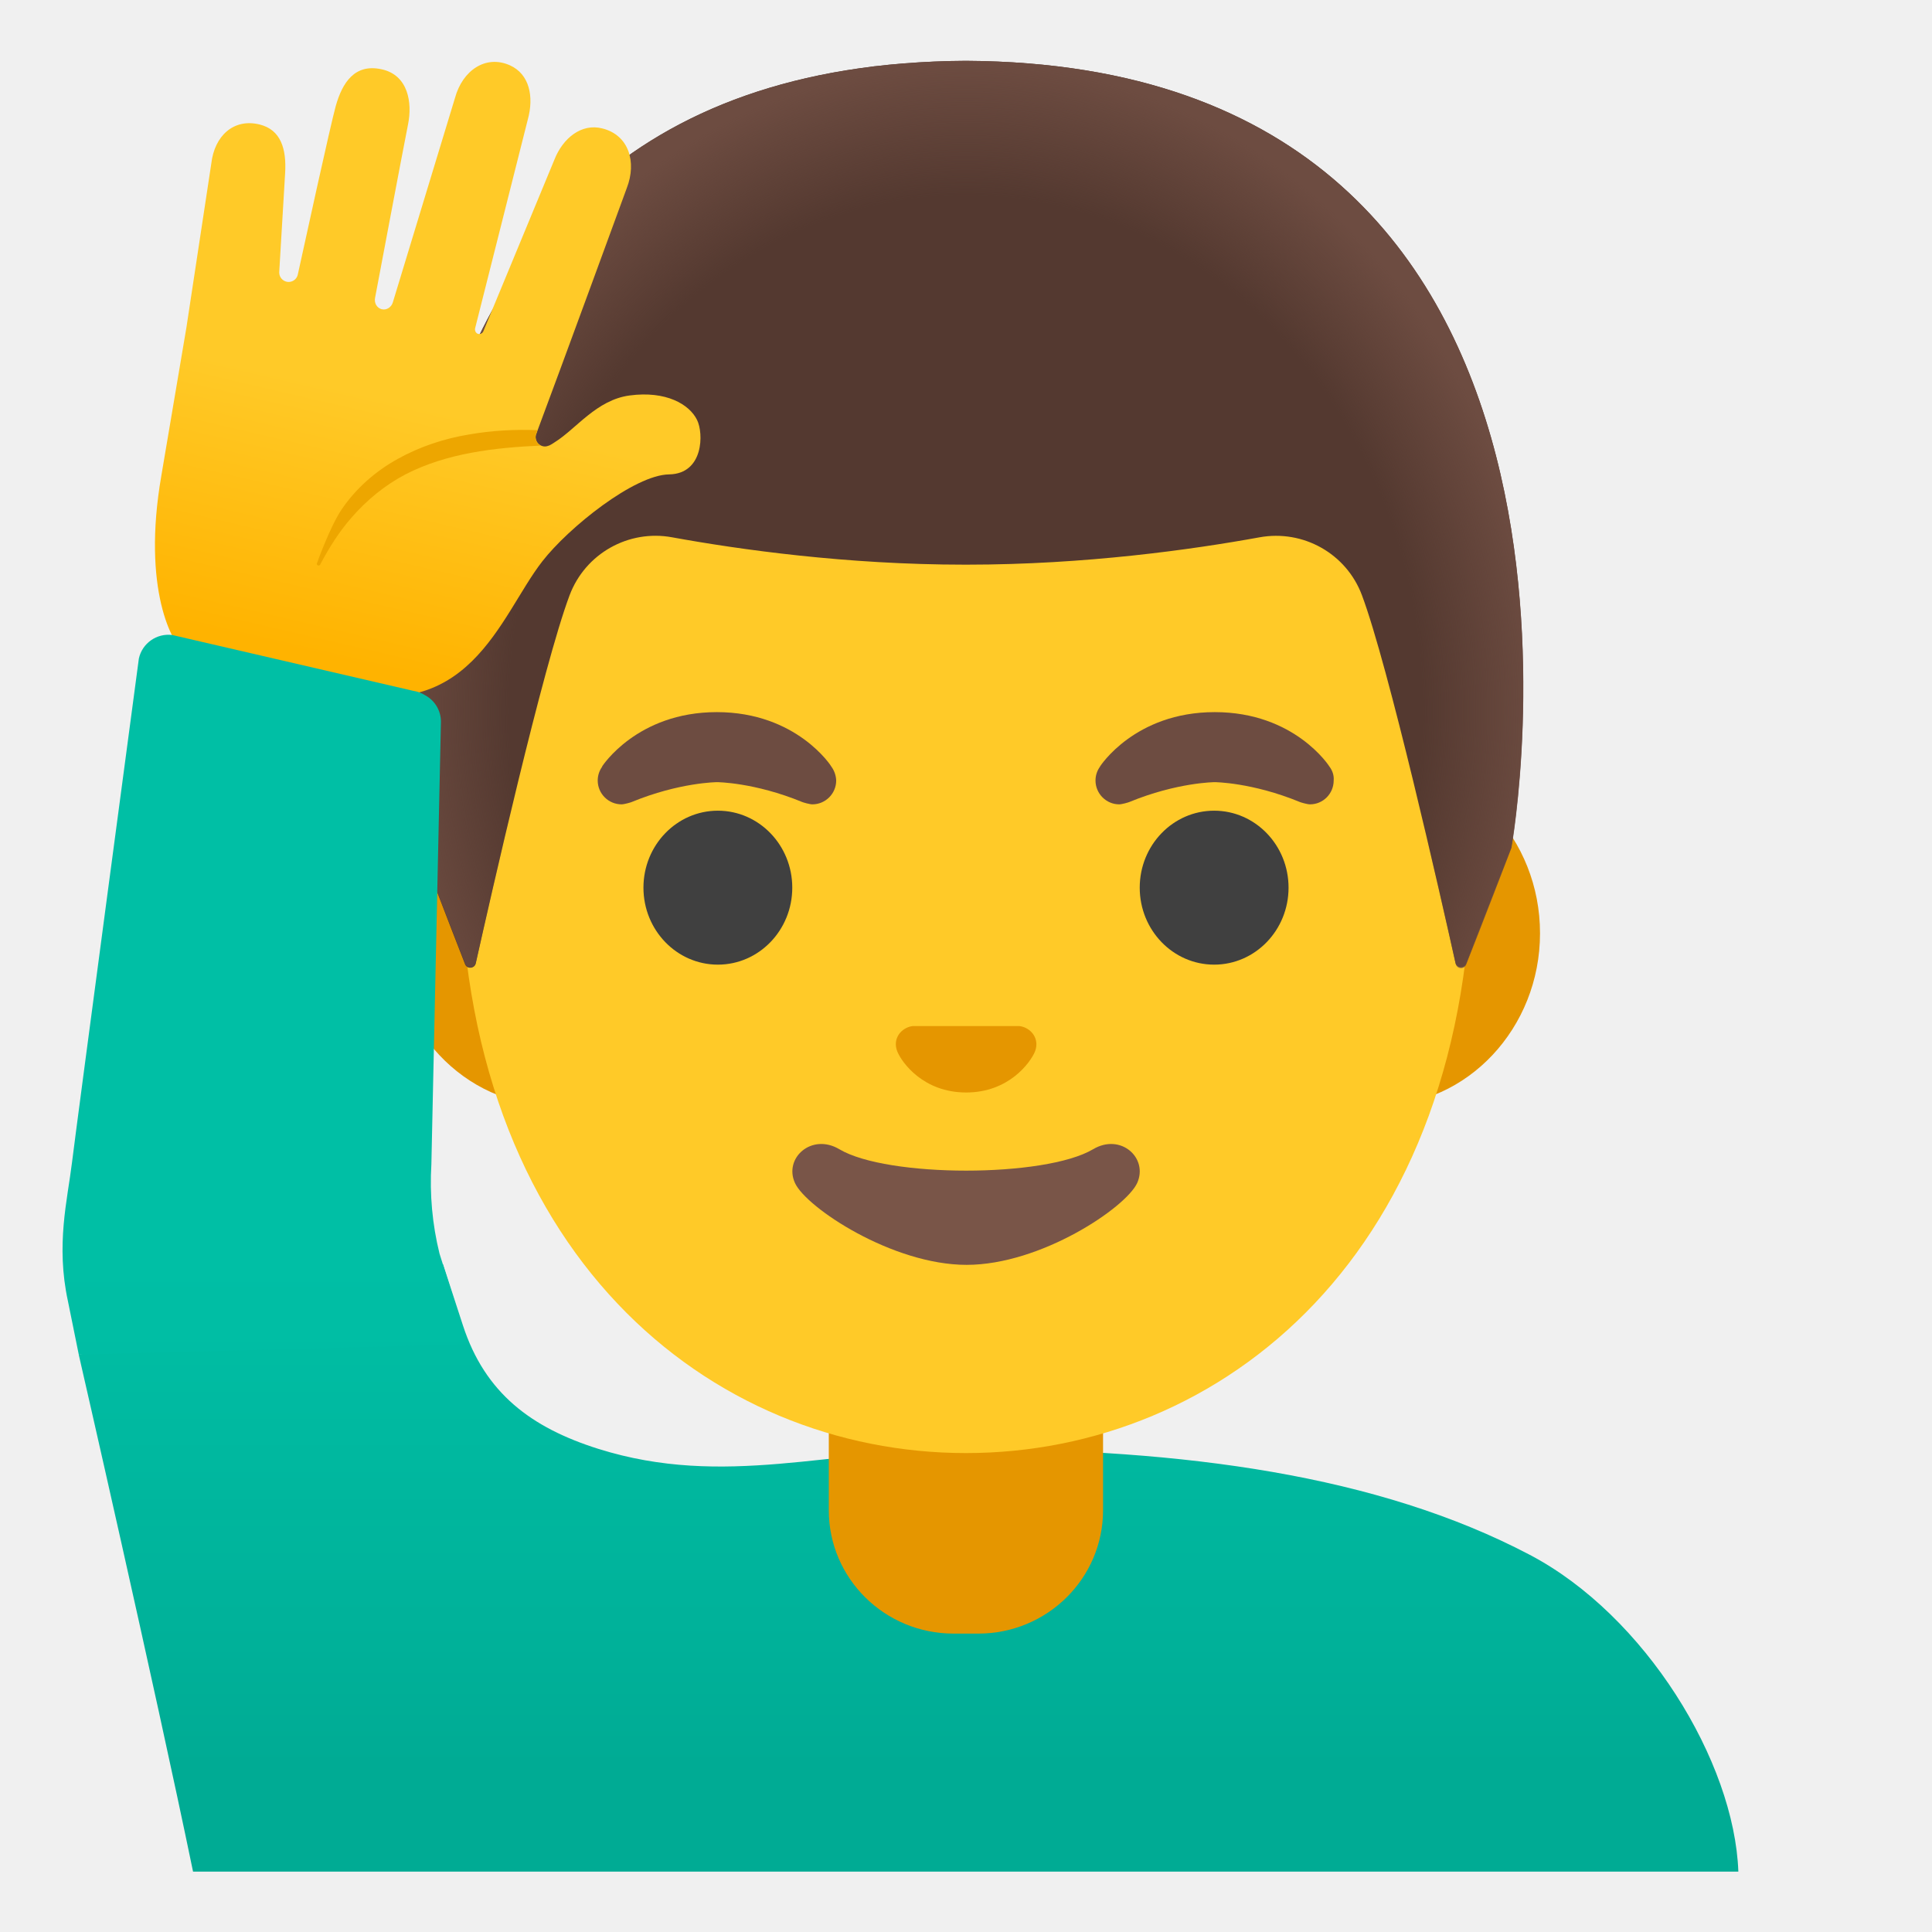
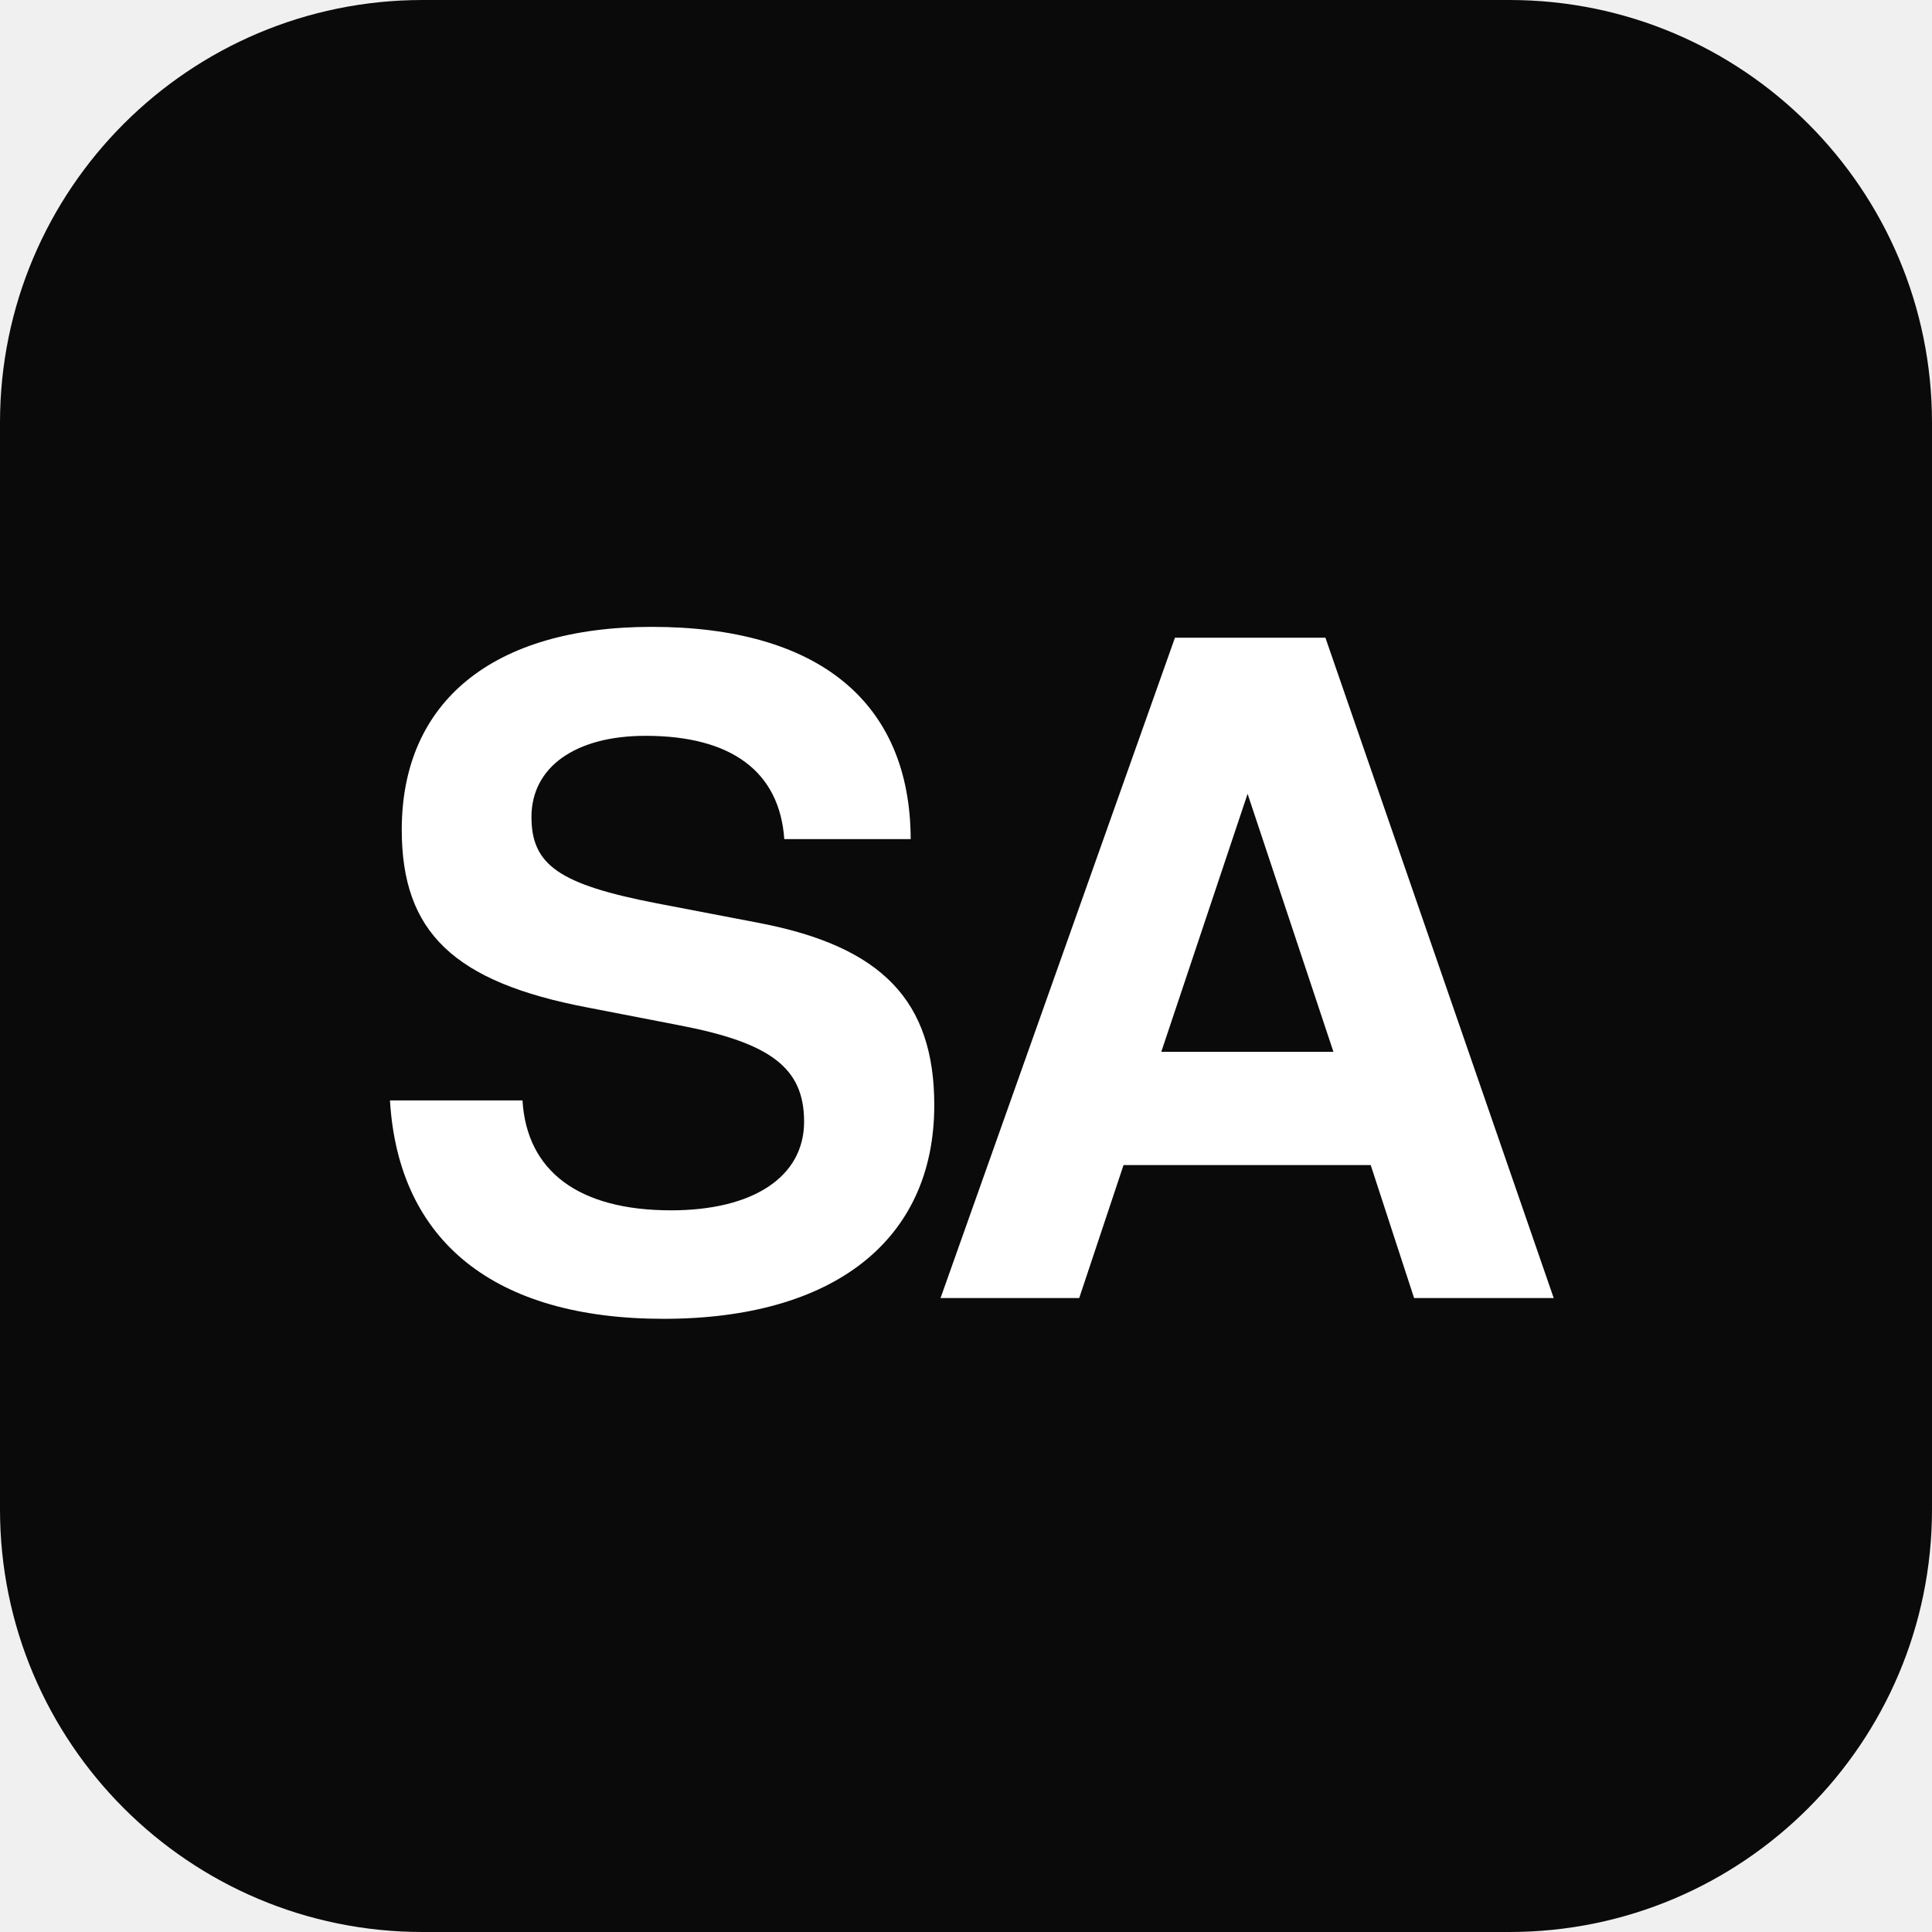
- <svg xmlns="http://www.w3.org/2000/svg" xml:space="preserve" viewBox="0 0 128 128">
-   <linearGradient id="a" x1="60.195" x2="60.195" y1="43.842" y2="10.906" gradientTransform="matrix(1 0 0 -1 0 128)" gradientUnits="userSpaceOnUse">
-     <stop offset="0" style="stop-color:#00bfa5" />
-     <stop offset=".705" style="stop-color:#00b29a" />
-     <stop offset="1" style="stop-color:#00ab94" />
-   </linearGradient>
-   <path d="M115.17 124c-.26-7.29-6.17-16.97-13.82-20.99C91.29 97.72 78.41 96 63.99 96c-8.9 0-15.98 2.62-24.35-.01-4.44-1.4-7.51-3.69-8.97-8.18l-1.32-4.05-24.13 6s5.02 21.89 7.57 34.24z" style="fill:url(#a)" />
-   <path d="M73.07 90.08H54.91v9.98c0 4.51 3.7 8.17 8.26 8.17h1.65c4.56 0 8.26-3.66 8.26-8.17v-9.98zM91.33 50.43H36.67c-5.89 0-10.71 5.14-10.71 11.41 0 6.28 4.82 11.41 10.71 11.41h54.65c5.89 0 10.71-5.14 10.71-11.41.01-6.27-4.81-11.41-10.7-11.41" style="fill:#e59600" />
-   <path d="M64 11.07c-17.4 0-33.52 18.61-33.52 45.39 0 26.64 16.61 39.81 33.52 39.81S97.52 83.1 97.52 56.46c0-26.78-16.12-45.39-33.52-45.39" style="fill:#ffca28" />
-   <path d="M72.42 76.14c-3.19 1.89-13.63 1.89-16.81 0-1.83-1.09-3.7.58-2.94 2.24.75 1.63 6.45 5.42 11.37 5.42s10.55-3.79 11.3-5.42c.75-1.66-1.09-3.33-2.92-2.24" style="fill:#795548" />
-   <path d="M67.86 68.06c-.11-.04-.21-.07-.32-.08h-7.07c-.11.01-.22.04-.32.08-.64.26-.99.92-.69 1.63s1.71 2.69 4.55 2.69 4.25-1.99 4.55-2.69c.29-.71-.06-1.37-.7-1.63" style="fill:#e59600" />
-   <ellipse cx="47.56" cy="58.81" rx="4.93" ry="5.1" style="fill:#404040" />
-   <ellipse cx="80.44" cy="58.81" rx="4.93" ry="5.1" style="fill:#404040" />
-   <path d="M88.08 50.79c0-.01-2.29-3.61-7.6-3.61s-7.6 3.6-7.6 3.6v.01c-.19.26-.3.58-.3.92 0 .87.71 1.58 1.57 1.58.18 0 .62-.13.66-.15 3.18-1.31 5.67-1.32 5.67-1.32s2.47.01 5.65 1.32c.04.02.48.15.66.15.87 0 1.57-.71 1.57-1.58.03-.35-.09-.67-.28-.92M55.08 50.79c.01-.01-2.29-3.61-7.59-3.61s-7.6 3.6-7.6 3.6l.01.01c-.19.26-.3.58-.3.92 0 .87.71 1.58 1.58 1.58.18 0 .62-.13.66-.15 3.18-1.31 5.67-1.32 5.67-1.32s2.47.01 5.65 1.32c.04.02.48.15.66.15.87 0 1.58-.71 1.58-1.58a1.67 1.67 0 0 0-.32-.92" style="fill:#6d4c41" />
-   <path d="M64.01 4.03h-.04c-45.44.24-36.13 52.14-36.13 52.14s2.04 5.35 2.97 7.71c.13.34.63.3.71-.05.97-4.34 4.46-19.73 6.22-24.4a6.08 6.08 0 0 1 6.8-3.83c4.45.81 11.55 1.81 19.37 1.81h.16c7.82 0 14.92-1 19.37-1.81 2.9-.53 5.76 1.08 6.79 3.83 1.75 4.66 5.22 19.96 6.2 24.36.08.36.58.39.71.05l2.98-7.67c.02 0 9.32-51.9-36.11-52.14" style="fill:#543930" />
-   <radialGradient id="b" cx="63.99" cy="80.901" r="38.092" gradientTransform="matrix(1 0 0 -1.1282 0 138.37)" gradientUnits="userSpaceOnUse">
-     <stop offset=".794" style="stop-color:#6d4c41;stop-opacity:0" />
-     <stop offset="1" style="stop-color:#6d4c41" />
-   </radialGradient>
-   <path d="M100.14 56.17s9.31-51.9-36.13-52.14h-.04c-.71 0-1.4.02-2.08.05-1.35.06-2.66.16-3.92.31h-.04c-.09.01-.17.03-.26.04-38.24 4.81-29.83 51.74-29.83 51.74l2.98 7.68c.13.34.62.31.7-.05.98-4.39 4.46-19.71 6.22-24.37a6.08 6.08 0 0 1 6.8-3.83c4.45.81 11.55 1.81 19.37 1.81h.16c7.82 0 14.92-1 19.37-1.81 2.9-.53 5.76 1.08 6.79 3.83 1.76 4.68 5.25 20.1 6.21 24.42.08.36.57.39.7.05.94-2.36 3-7.73 3-7.73" style="fill:url(#b)" />
-   <linearGradient id="c" x1="32.547" x2="24.584" y1="118.047" y2="83.748" gradientTransform="matrix(1 0 0 -1 0 128)" gradientUnits="userSpaceOnUse">
-     <stop offset=".5" style="stop-color:#ffca28" />
-     <stop offset="1" style="stop-color:#ffb300" />
-   </linearGradient>
-   <path d="M44.33 31.43c-2.3.03-6.66 3.52-8.4 5.76-2.84 3.64-4.85 11.23-14.21 8.31-1.67-.51-8.34-1.63-9.49-2.3-.78-.45-2.85-4.14-1.54-11.69.49-2.87 1.66-9.81 1.66-9.81L14 10.83c.21-1.83 1.48-3.01 3.21-2.58 1.39.35 1.78 1.6 1.68 3.23l-.39 6.54v.04c0 .29.21.55.51.61.33.06.65-.15.72-.48.48-2.19 2.14-9.8 2.51-11.15.44-1.58 1.27-2.84 3.04-2.45 1.77.38 2.05 2.22 1.75 3.67-.29 1.44-2.18 11.47-2.18 11.47-.07.35.12.68.45.76h.01c.31.07.63-.14.72-.47l4.12-13.55c.49-1.78 2.01-2.87 3.64-2.14 1.3.59 1.59 2.09 1.18 3.58l-3.49 13.83c-.04.16.04.33.19.38h.01c.14.04.3-.04.35-.19l4.7-11.35c.56-1.43 1.8-2.43 3.18-2.07 1.76.44 2.28 2.23 1.62 3.94 0 0-4.49 12.27-5.91 16.05-.02.07-.05.14-.07.2-.01.02-.02.03-.02.04a.62.62 0 0 0 .57.84c.1 0 .2-.03.3-.07.09-.05.18-.09.26-.15l.09-.06c1.42-.88 2.77-2.81 4.97-3.1 2.4-.32 3.95.58 4.46 1.62.44.87.45 3.57-1.85 3.61" style="fill:url(#c)" />
-   <linearGradient id="d" x1="17.575" x2="17.575" y1="45.05" y2="-27.949" gradientTransform="matrix(1 0 0 -1 0 128)" gradientUnits="userSpaceOnUse">
-     <stop offset="0" style="stop-color:#00bfa5" />
-     <stop offset=".705" style="stop-color:#00b29a" />
-     <stop offset="1" style="stop-color:#00ab94" />
-   </linearGradient>
-   <path d="M29.12 83.06c-.48-1.94-.66-3.94-.54-5.93l.63-29.18c.05-.8-.37-1.52-1.03-1.88-.24-.15-.51-.26-.8-.3l-15.97-3.7c-1.03-.13-1.99.55-2.21 1.56 0 0-4.13 30.92-4.43 33.39s-1.08 5.44-.27 9.18l.72 3.55 25.79-.69z" style="fill:url(#d)" />
-   <path d="M35.83 29.52c-3.12.14-6.24.51-8.95 1.9-1.36.71-2.56 1.69-3.58 2.86-.82.93-1.48 1.98-2.08 3.11-.02.05-.07.08-.11.08-.07 0-.11-.05-.12-.11v-.01c0-.03.9-2.51 1.64-3.59.93-1.38 2.23-2.53 3.71-3.35 1.47-.82 3.08-1.35 4.71-1.62 1.52-.27 3.05-.35 4.56-.29-.02.07-.05.14-.07.2-.01.02-.02.03-.02.04-.12.33.04.65.31.78" style="fill:#eda600" />
+ <svg xmlns="http://www.w3.org/2000/svg" width="64" height="64" viewBox="0 0 64 64">
+   <rect width="64" height="64" rx="14" fill="#0a0a0a" />
+   <text x="32" y="43" text-anchor="middle" font-family="Helvetica, Arial, sans-serif" font-weight="700" font-size="30" letter-spacing="-1" fill="#ffffff">SA</text>
</svg>
